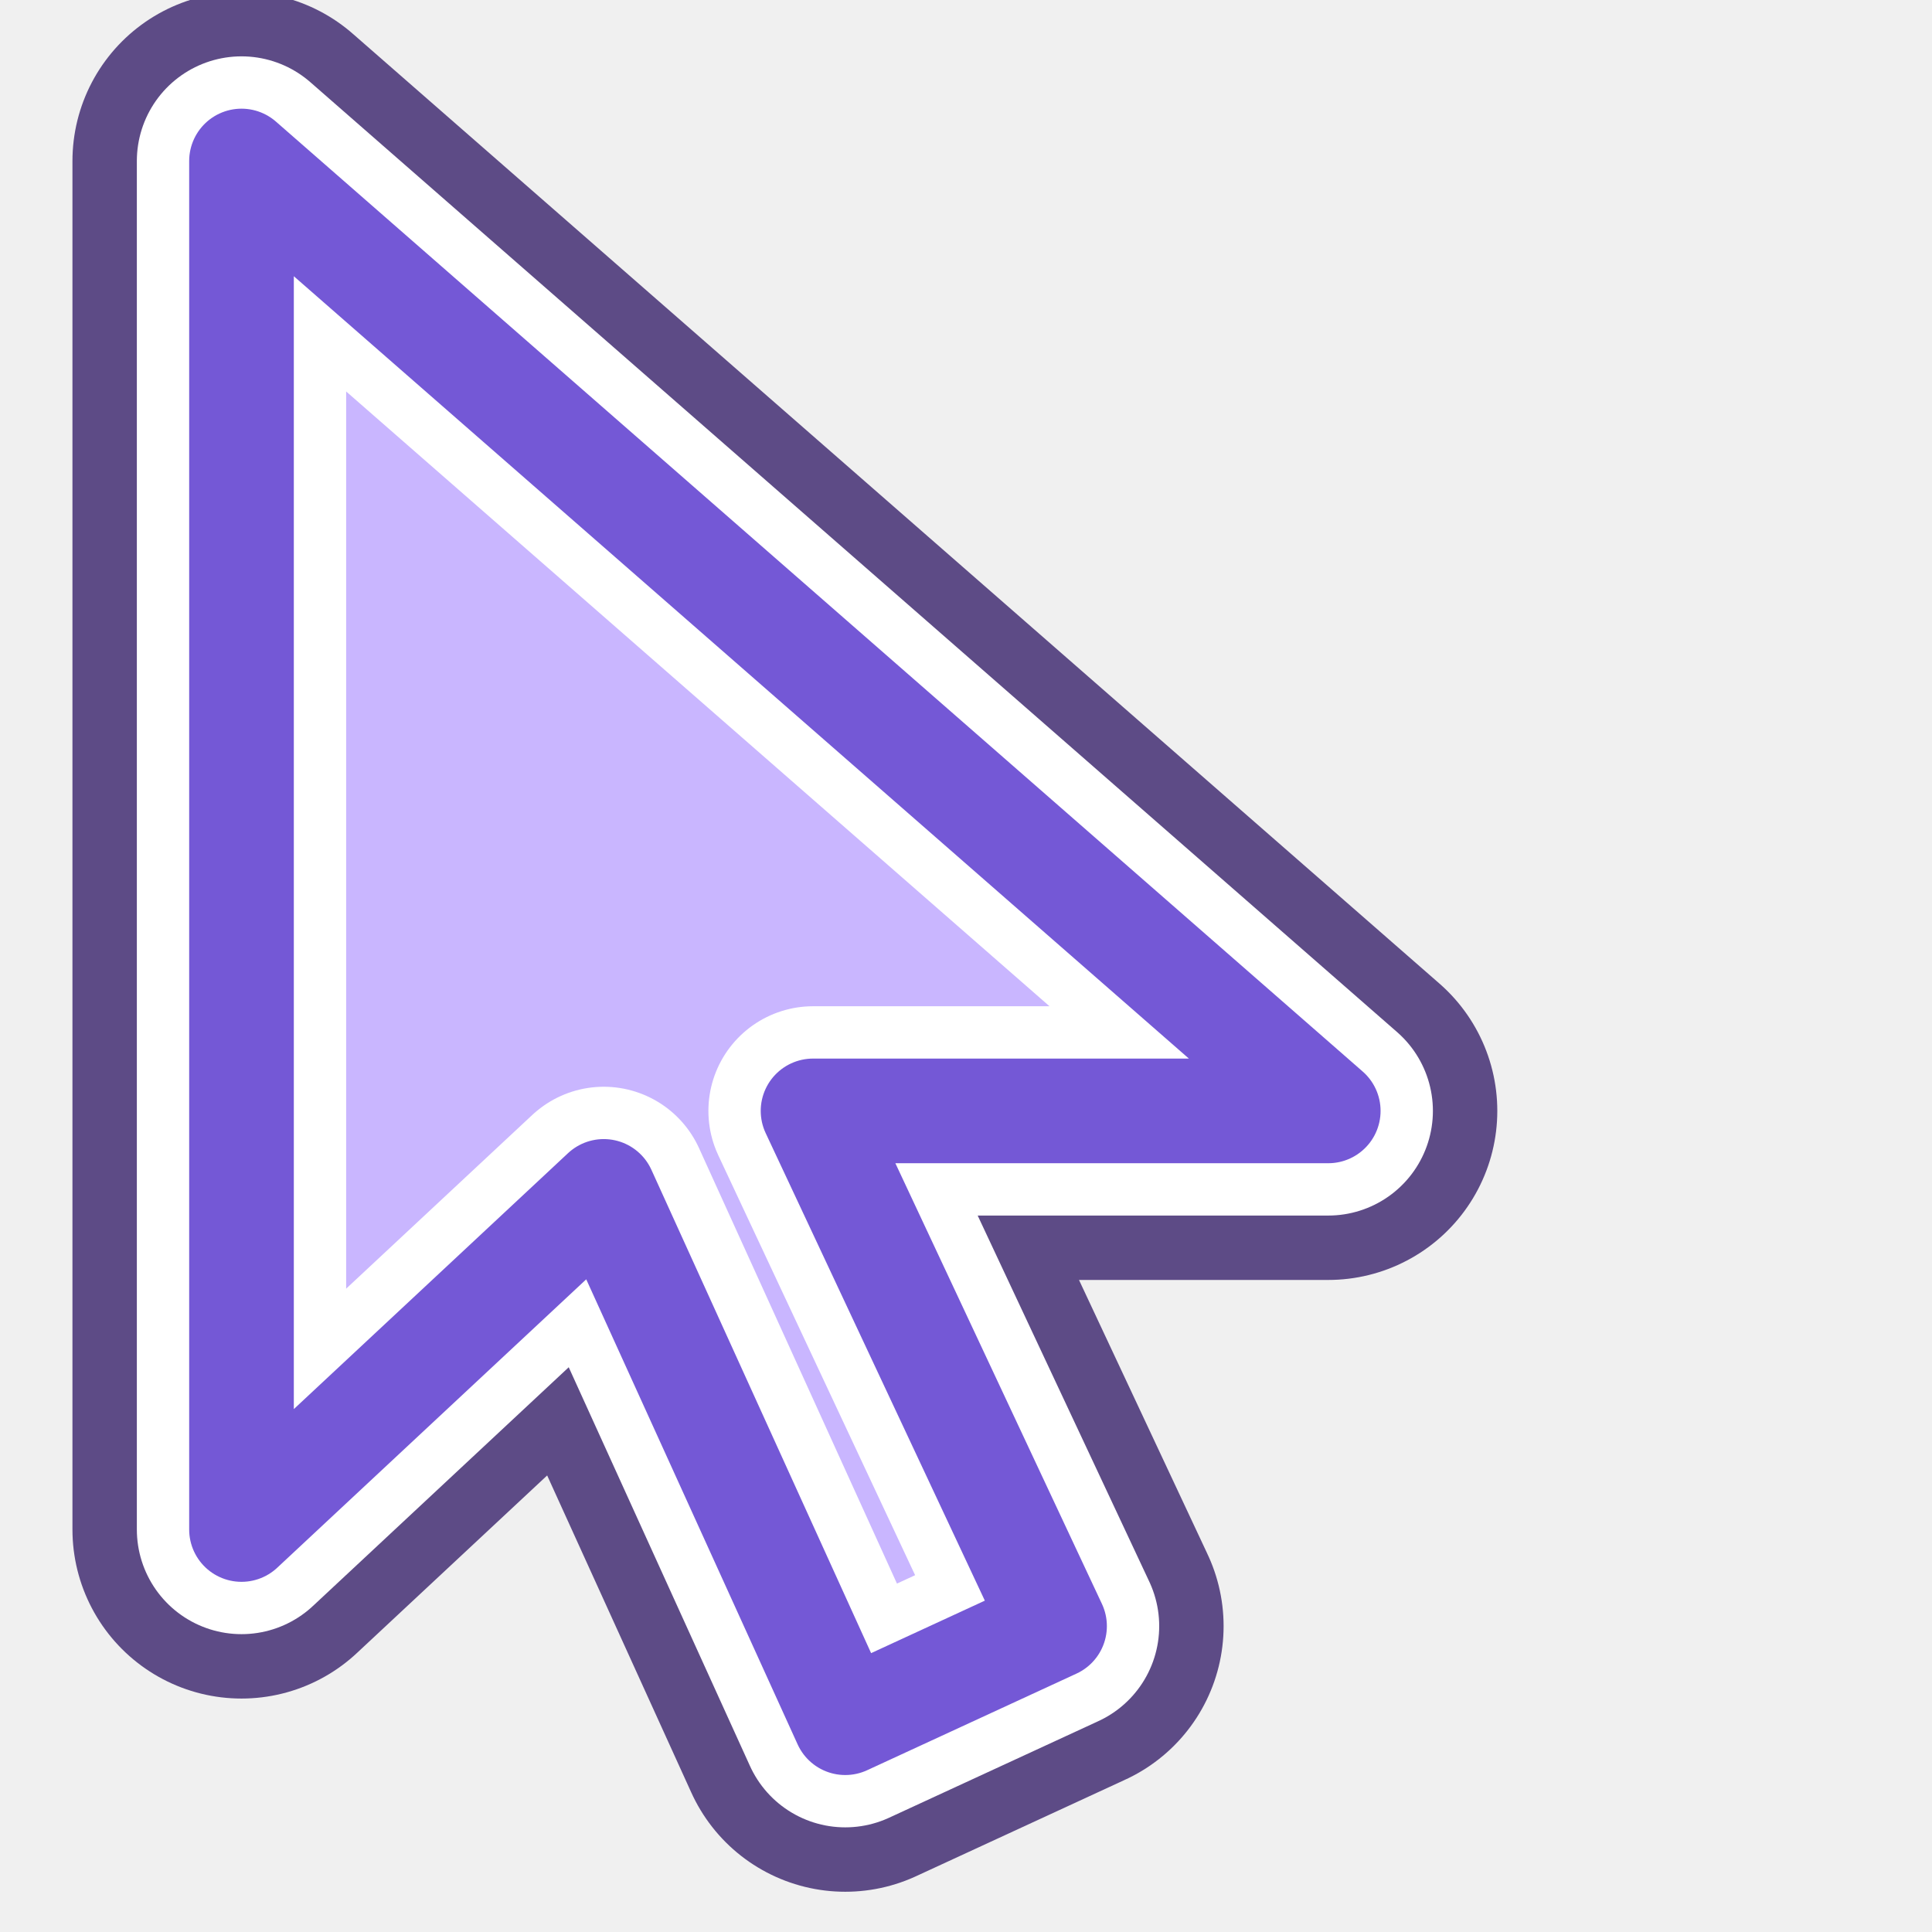
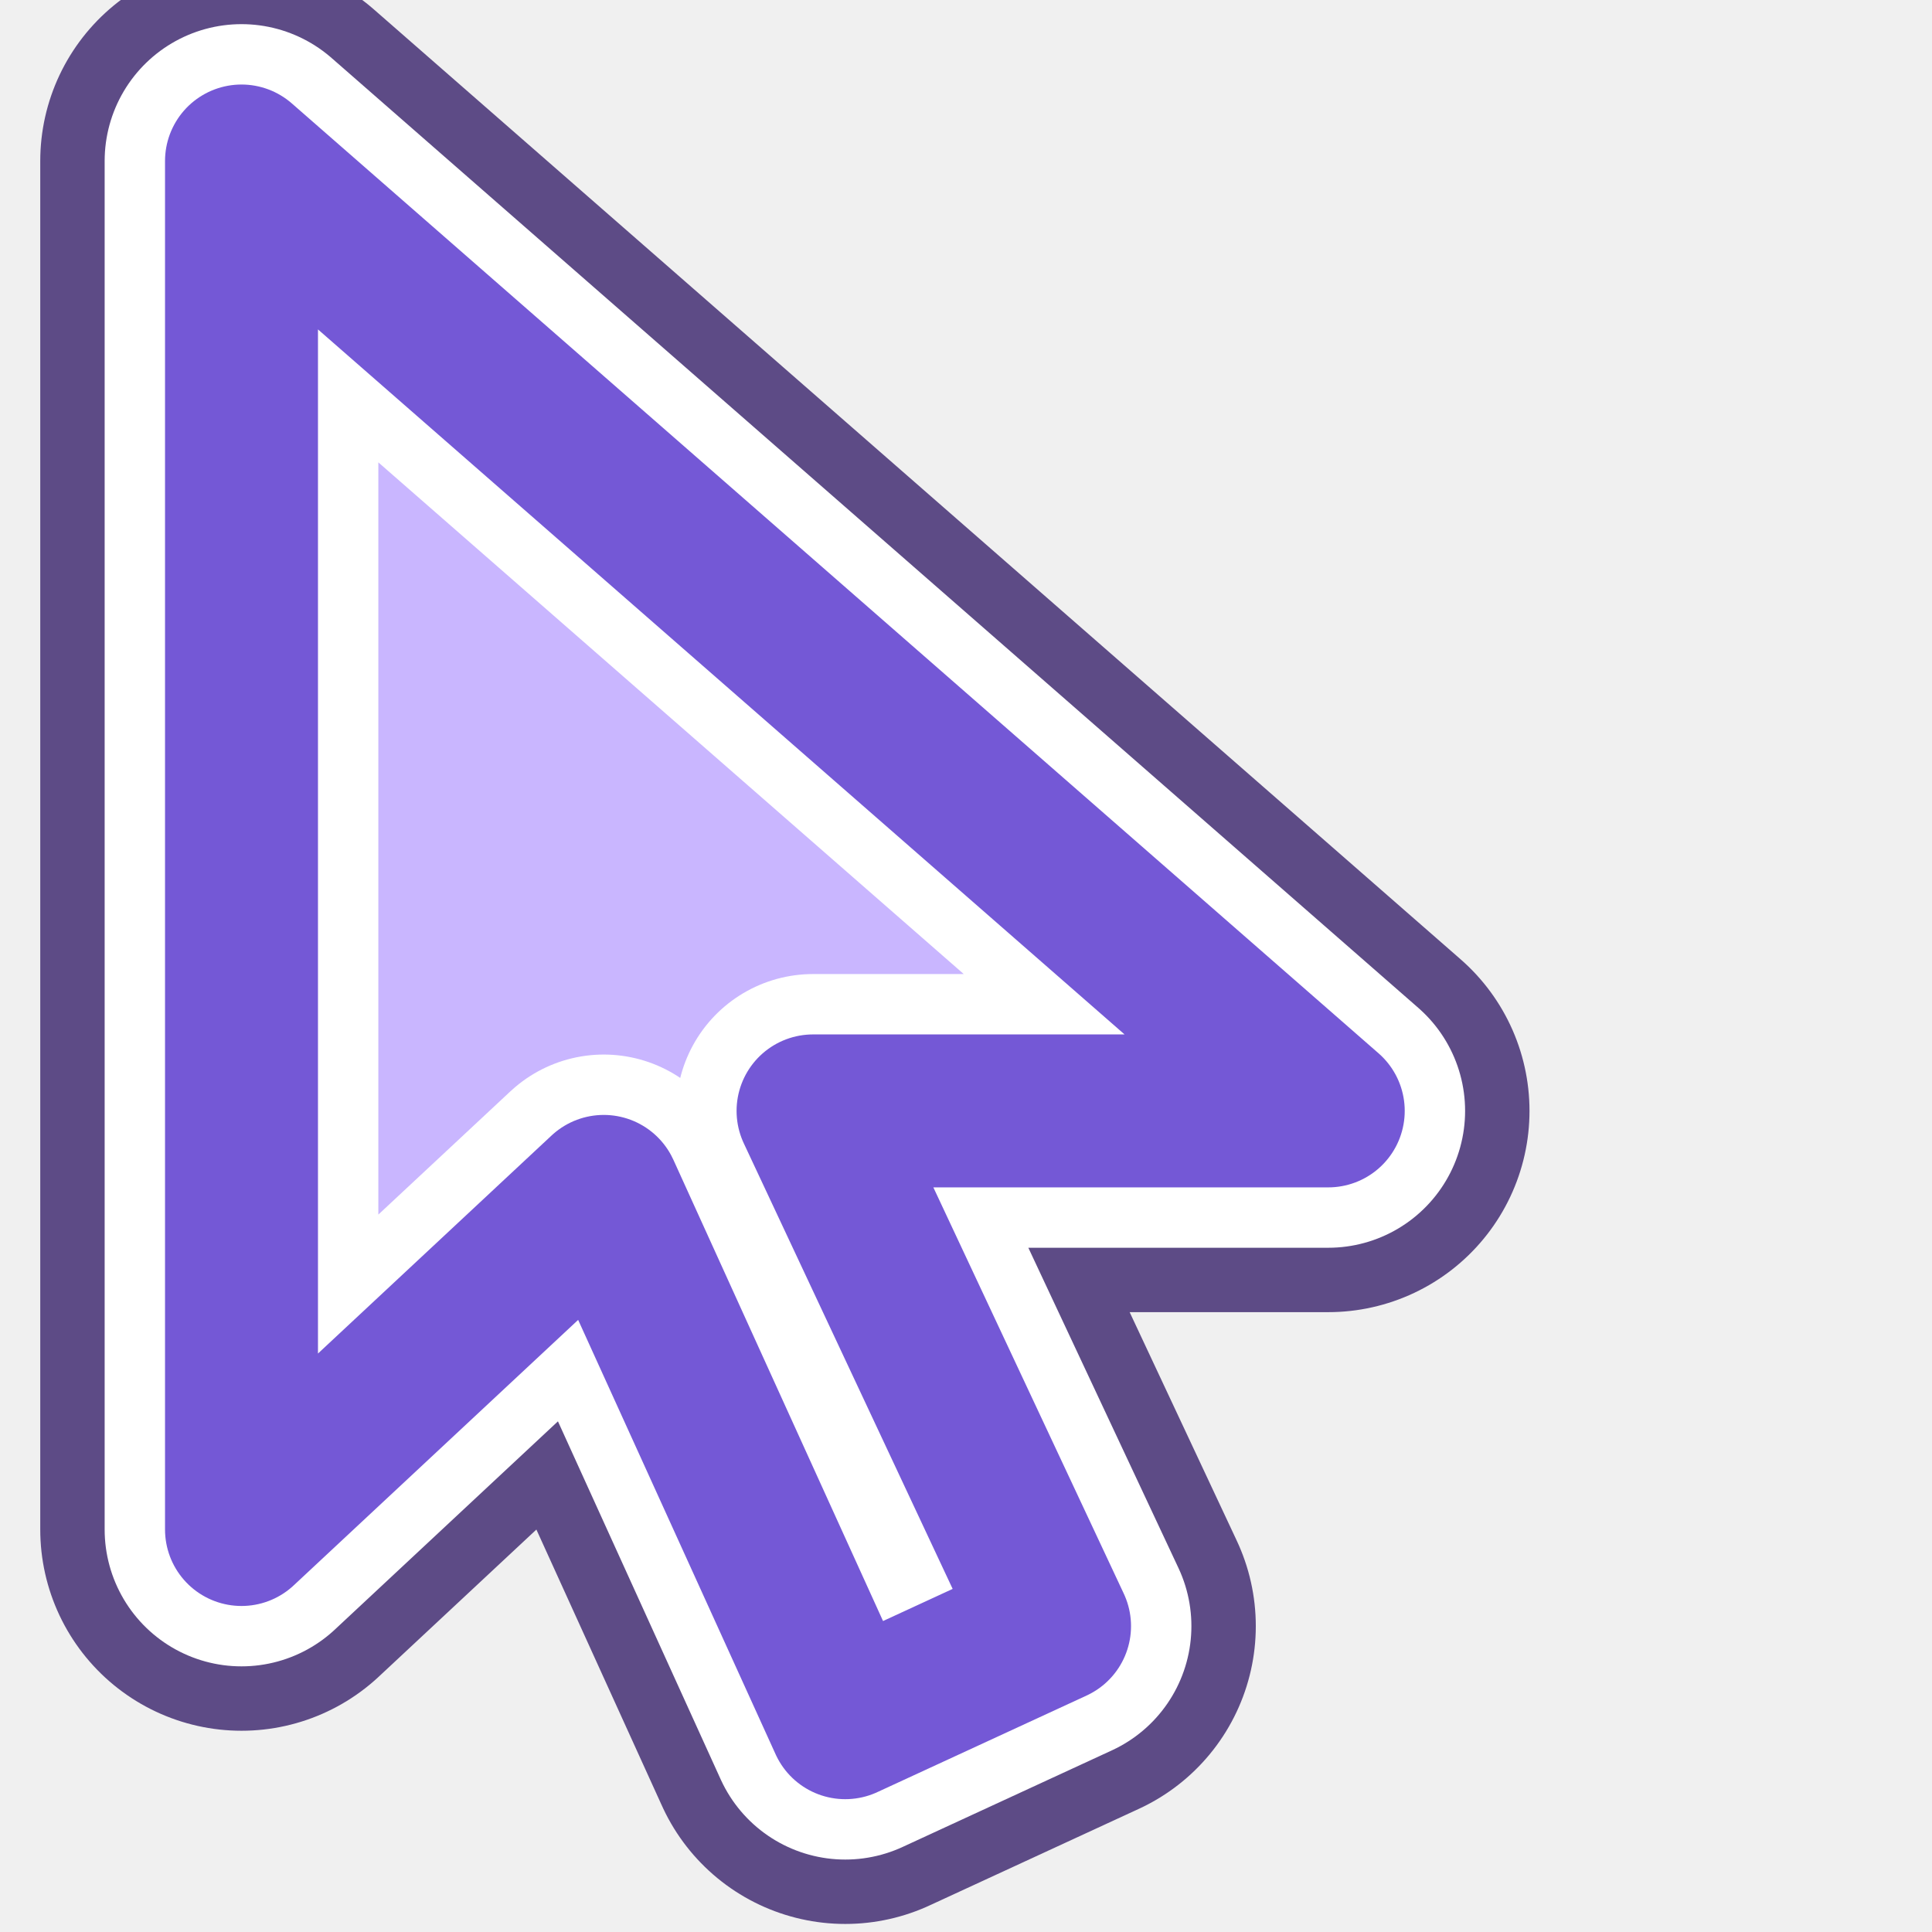
- <svg xmlns="http://www.w3.org/2000/svg" width="24" height="24" viewBox="0 0 24 24">
-   <g fill="none" stroke="#5d4b86" stroke-width="4.2" stroke-linecap="round" stroke-linejoin="round">
+ <svg xmlns="http://www.w3.org/2000/svg" width="16" height="16" viewBox="0 0 24 24">
+   <g fill="none" stroke="#5d4b86" stroke-width="5" stroke-linecap="round" stroke-linejoin="round">
    <path d="M3 2v17l4.5-4.2 3 6.6 2.6-1.2-3-6.4h6.4z" />
  </g>
-   <g fill="#c9b6ff" stroke="#ffffff" stroke-width="2.6" stroke-linecap="round" stroke-linejoin="round">
+   <g fill="#c9b6ff" stroke="#ffffff" stroke-width="3.4" stroke-linecap="round" stroke-linejoin="round">
    <path d="M3 2v17l4.5-4.2 3 6.6 2.6-1.2-3-6.4h6.4z" />
  </g>
-   <g fill="none" stroke="#7458d6" stroke-width="1.3" stroke-linecap="round" stroke-linejoin="round">
+   <g fill="none" stroke="#7458d6" stroke-width="1.9" stroke-linecap="round" stroke-linejoin="round">
    <path d="M3 2v17l4.5-4.2 3 6.6 2.6-1.2-3-6.4h6.4z" />
  </g>
</svg>
